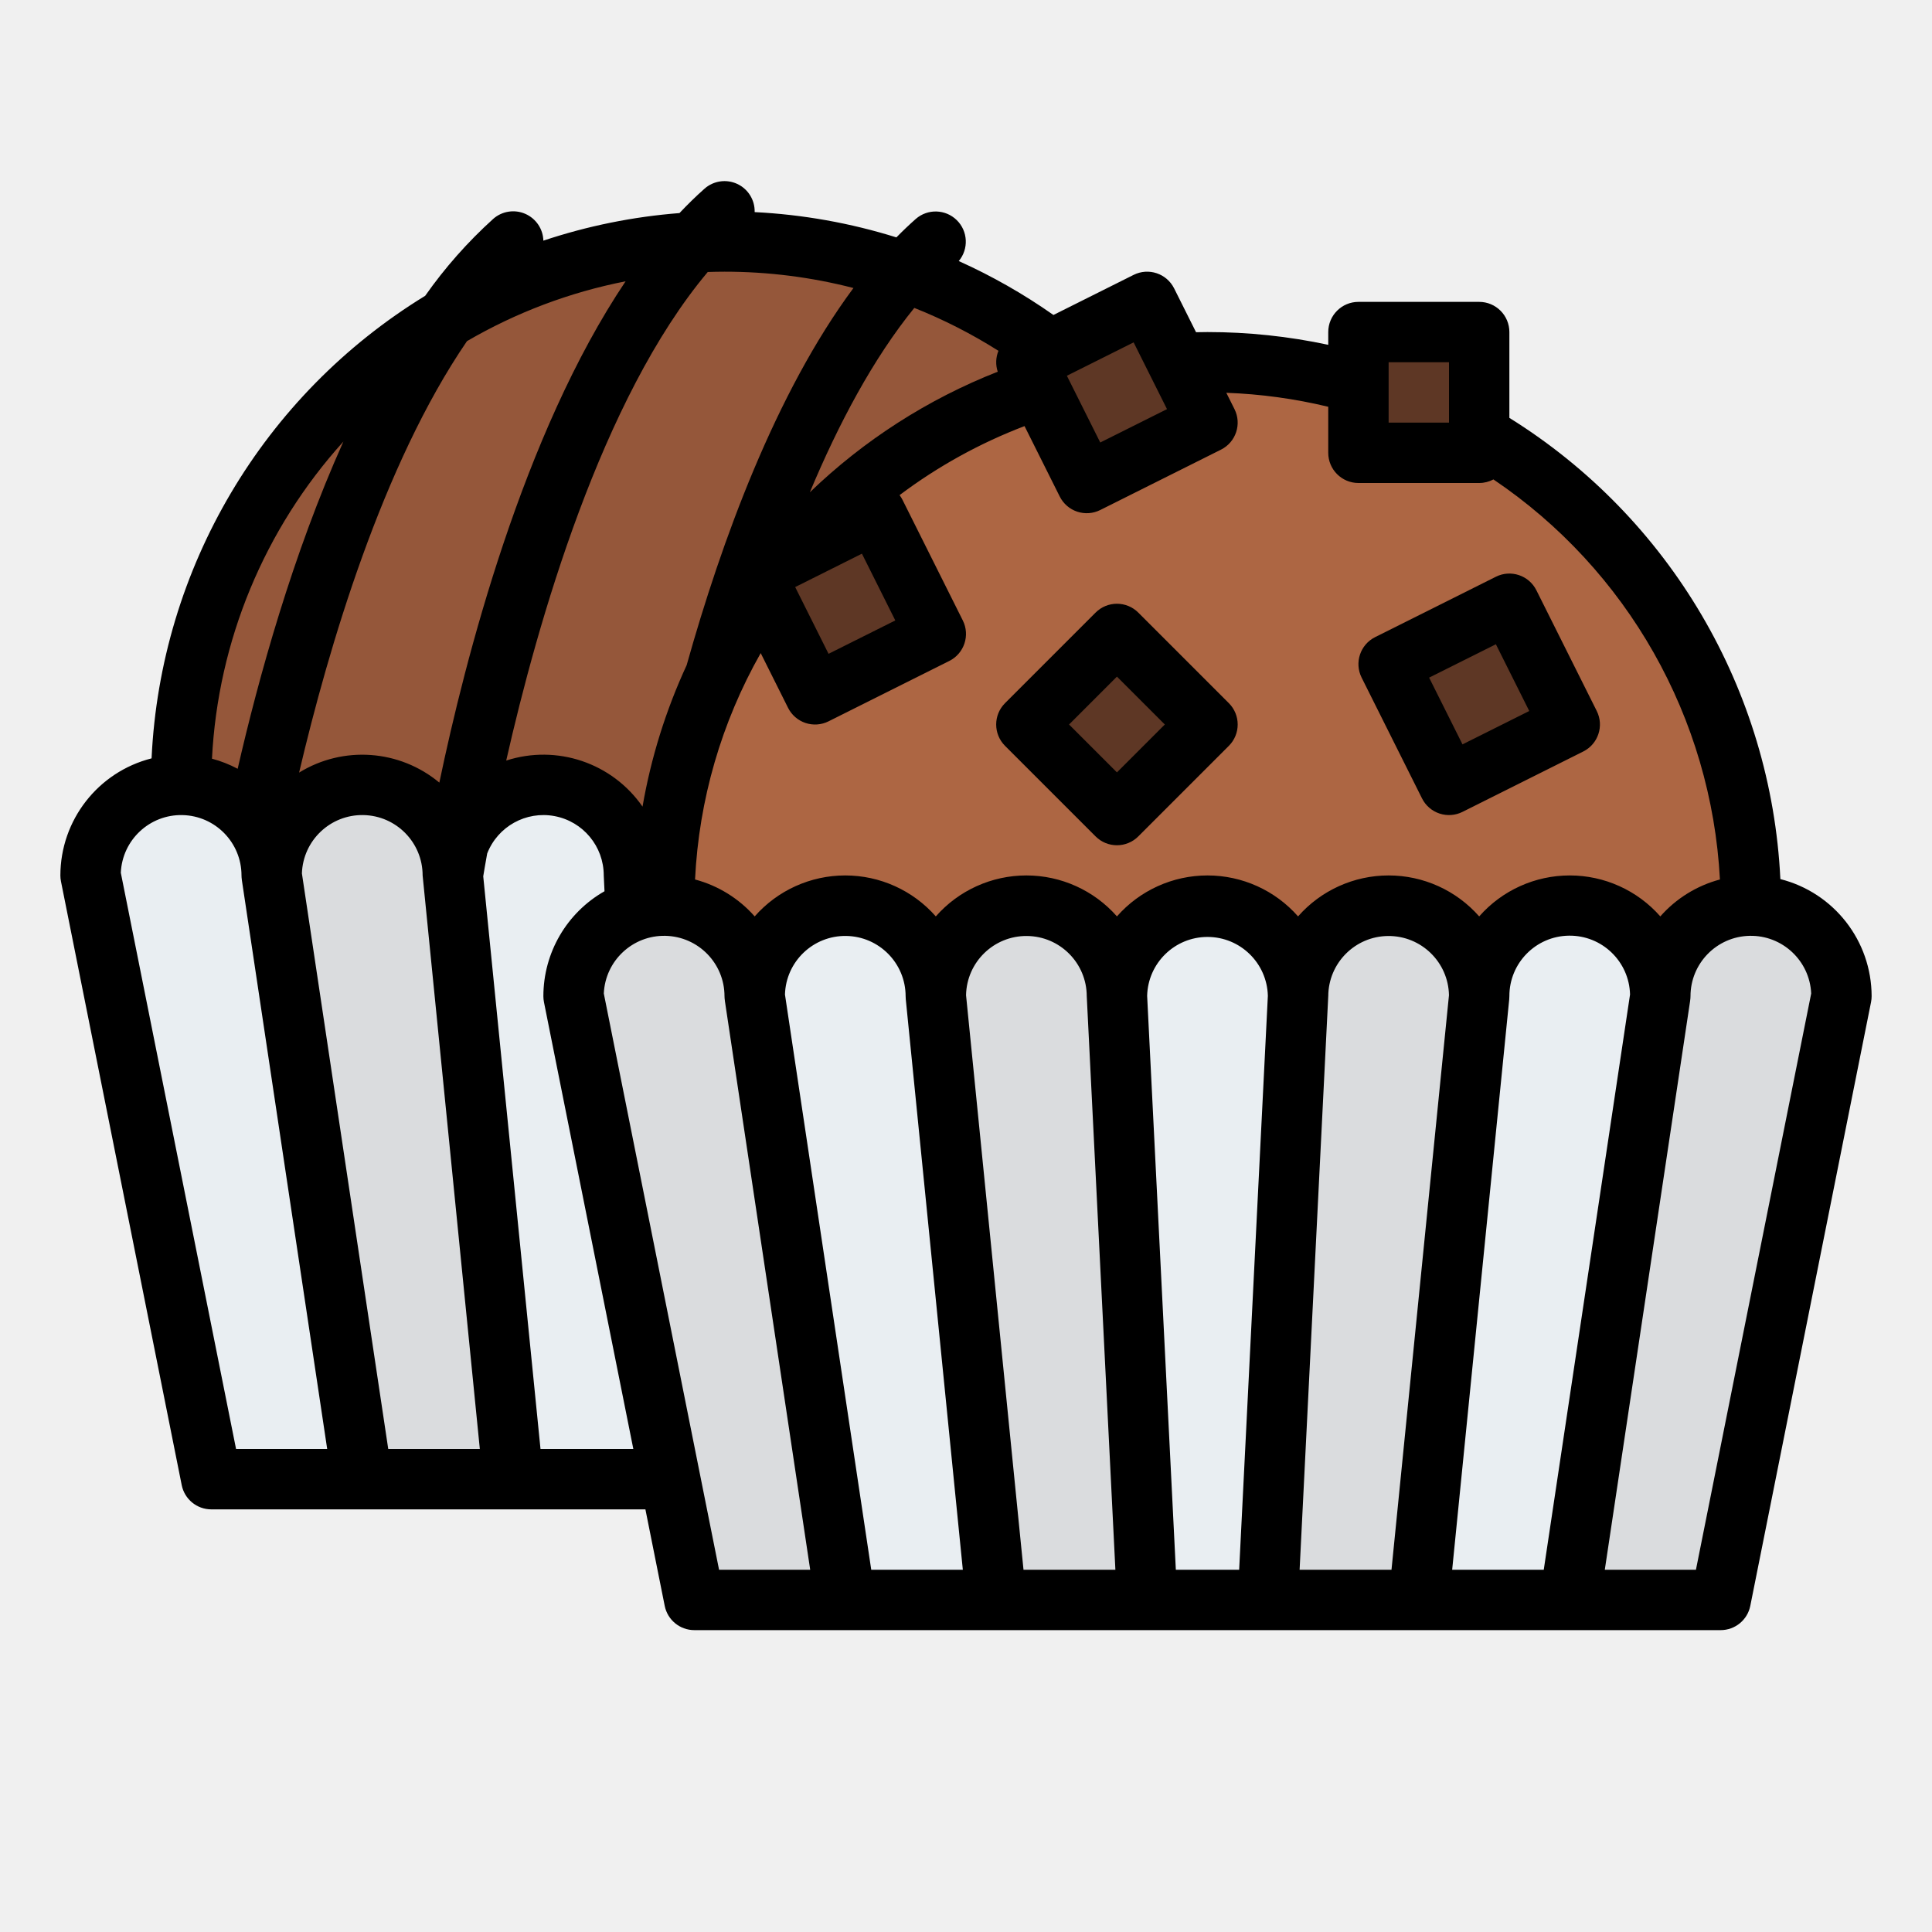
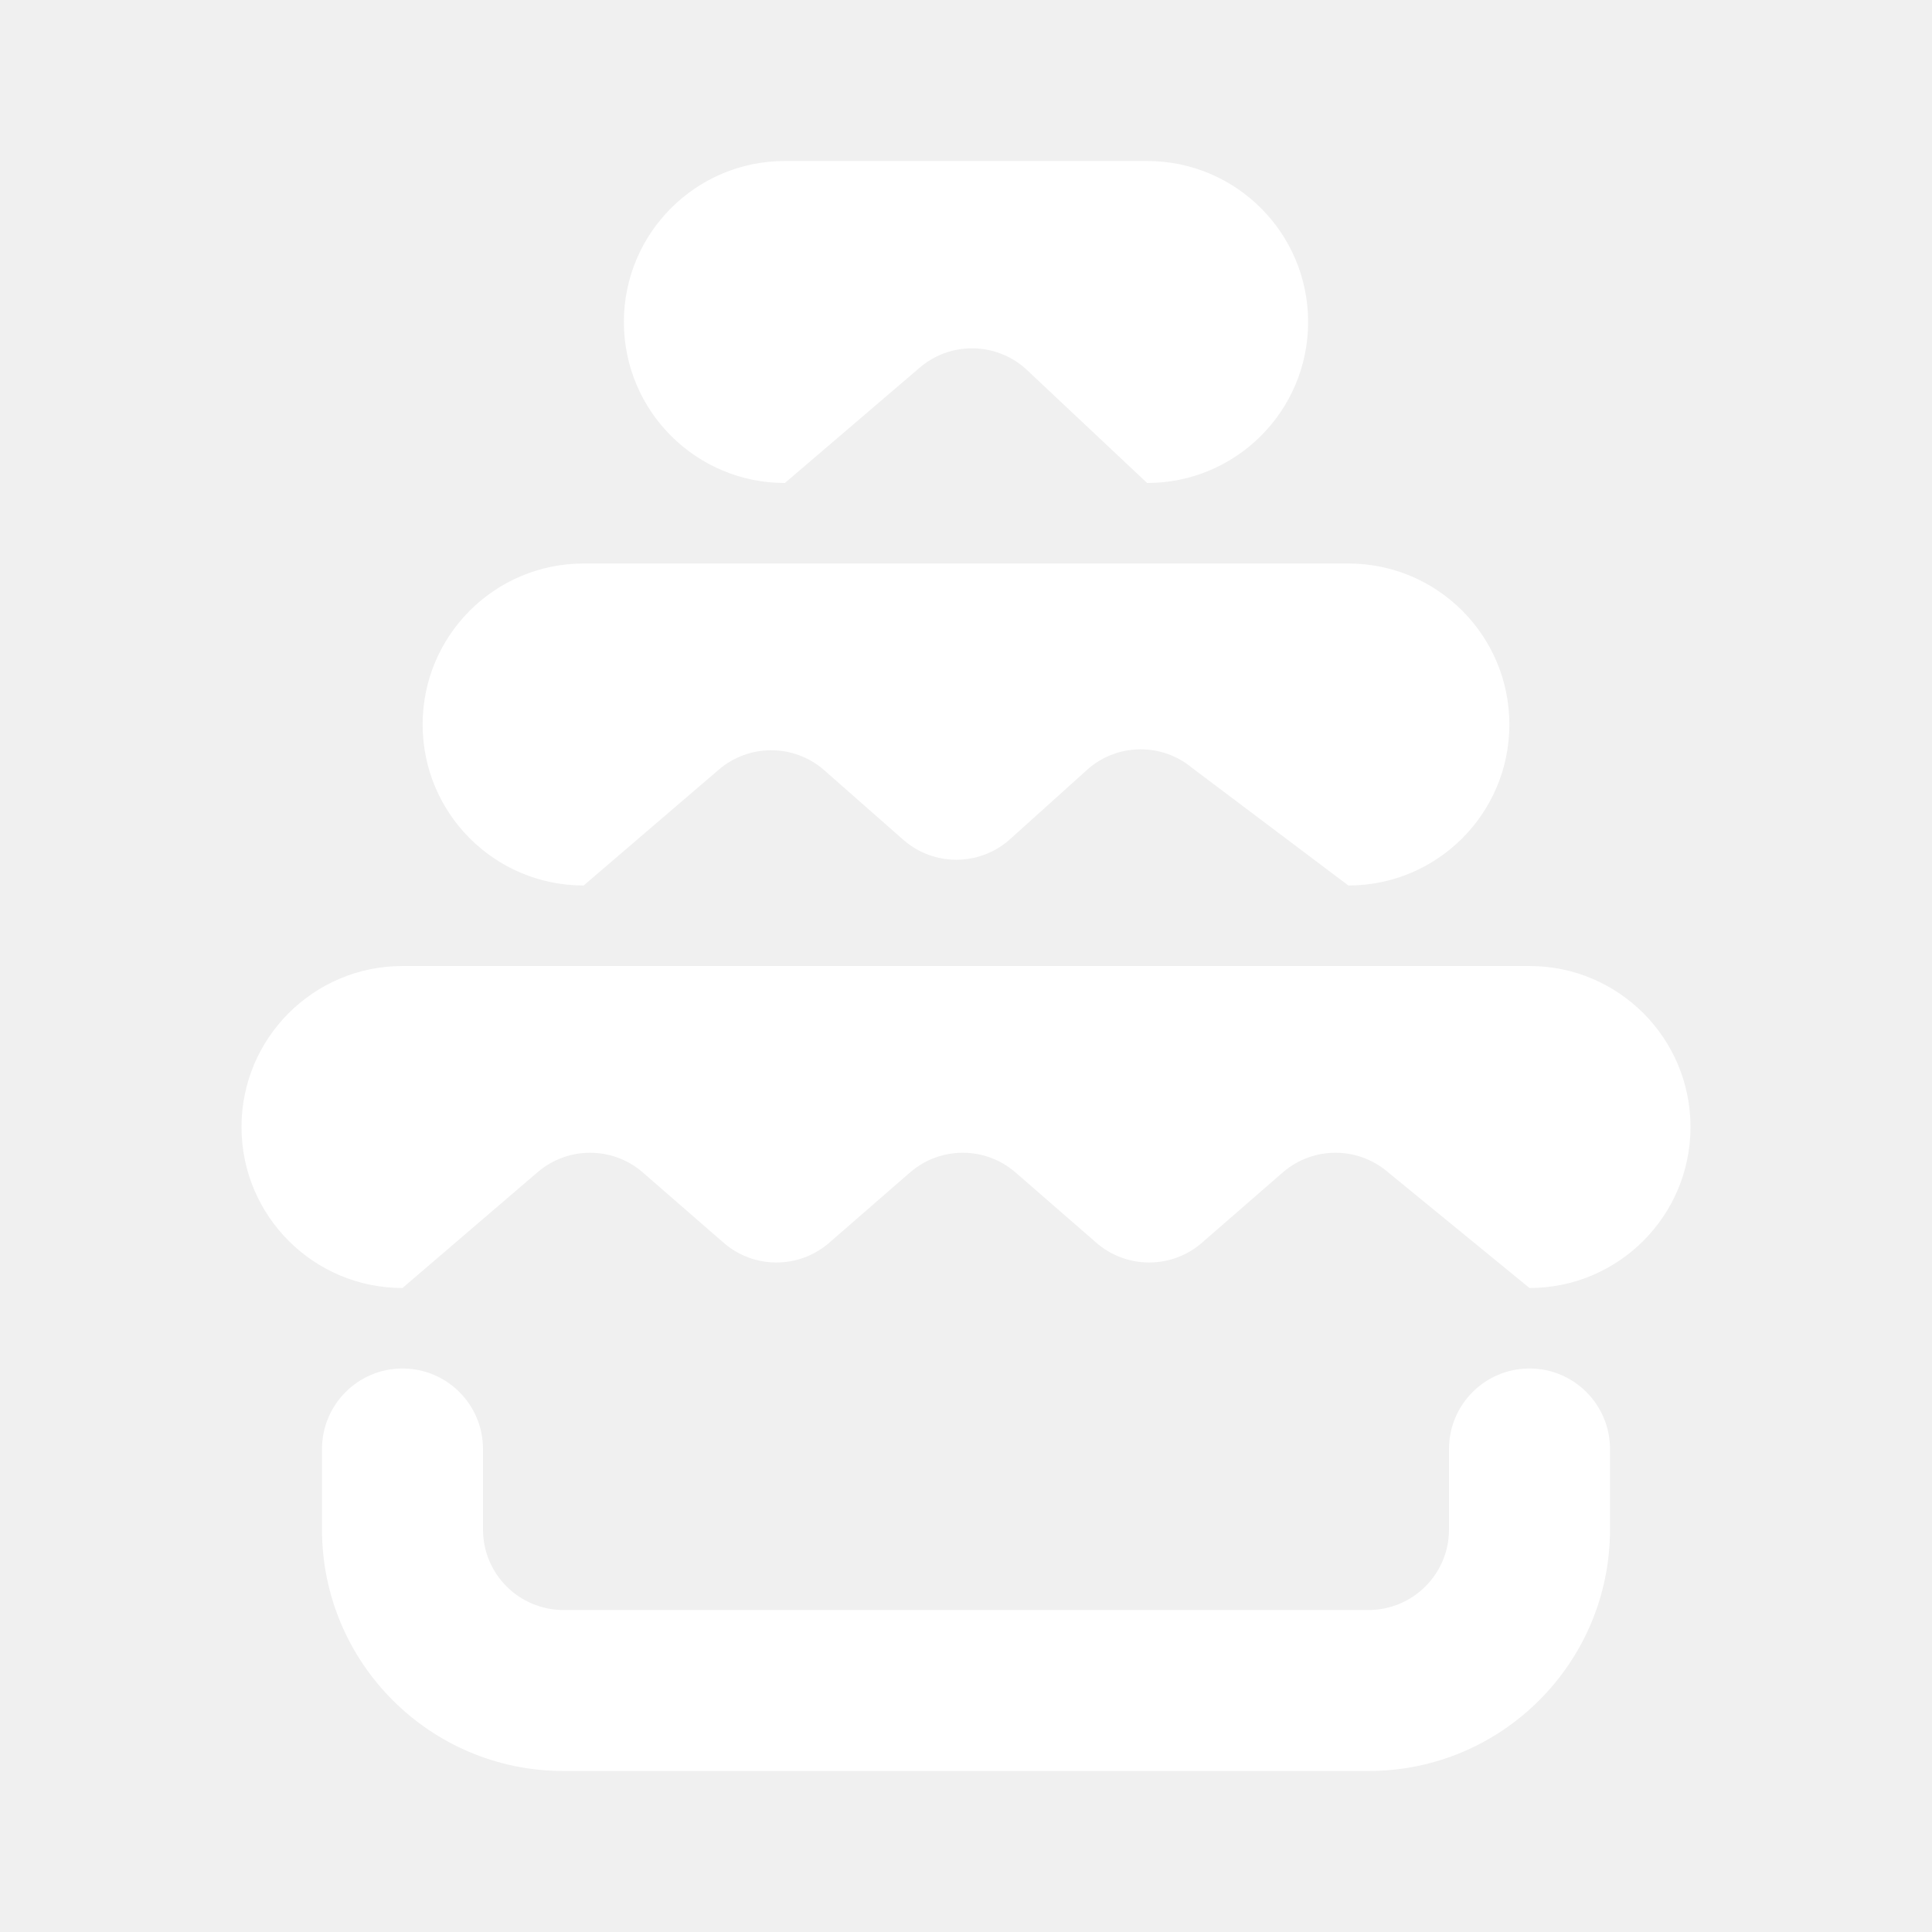
- <svg xmlns="http://www.w3.org/2000/svg" id="Filled" height="512" viewBox="0 0 512 512" width="512">
-   <circle cx="192" cy="208" fill="#95573a" r="144" />
-   <path d="m336 208a24.006 24.006 0 0 0 -24 24 24 24 0 0 0 -48 0 24 24 0 0 0 -48 0 24 24 0 0 0 -48 0 24 24 0 0 0 -48 0 24 24 0 0 0 -48 0 24 24 0 0 0 -48 0l32 160h272l32-160a24.006 24.006 0 0 0 -24-24z" fill="#dadcde" />
-   <path d="m168 232 8 160h-40l-16-160a24 24 0 0 1 48 0z" fill="#e9eef2" />
-   <path d="m72 232 24 160h-40l-32-160a24 24 0 0 1 48 0z" fill="#e9eef2" />
-   <path d="m264 232-16 160h-40l8-160a24 24 0 0 1 48 0z" fill="#e9eef2" />
-   <path d="m360 232-32 160h-40l24-160a24 24 0 0 1 48 0z" fill="#e9eef2" />
-   <circle cx="320" cy="240" fill="#ad6643" r="144" />
-   <g fill="#5e3725">
-     <path d="m360 88h32v32h-32z" />
-     <path d="m279.029 175.029h33.941v33.941h-33.941z" transform="matrix(.707 -.707 .707 .707 -49.068 265.539)" />
-     <path d="m278.111 86.111h35.777v35.777h-35.777z" transform="matrix(.894 -.447 .447 .894 -15.261 143.355)" />
-     <path d="m374.111 166.111h35.777v35.777h-35.777z" transform="matrix(.894 -.447 .447 .894 -40.903 194.733)" />
-     <path d="m206.111 134.111h35.777v35.777h-35.777z" transform="matrix(.894 -.447 .447 .894 -44.328 116.223)" />
+ <svg xmlns="http://www.w3.org/2000/svg" width="24" height="24">
+   <g>
+     <rect fill="none" id="canvas_background" height="402" width="582" y="-1" x="-1" />
  </g>
-   <path d="m464 240a24.006 24.006 0 0 0 -24 24 24 24 0 0 0 -48 0 24 24 0 0 0 -48 0 24 24 0 0 0 -48 0 24 24 0 0 0 -48 0 24 24 0 0 0 -48 0 24 24 0 0 0 -48 0l32 160h272l32-160a24.006 24.006 0 0 0 -24-24z" fill="#e9eef2" />
-   <path d="m296 264 8 160h-40l-16-160a24 24 0 0 1 48 0z" fill="#dadcde" />
-   <path d="m200 264 24 160h-40l-32-160a24 24 0 0 1 48 0z" fill="#dadcde" />
-   <path d="m392 264-16 160h-40l8-160a24 24 0 0 1 48 0z" fill="#dadcde" />
-   <path d="m488 264-32 160h-40l24-160a24 24 0 0 1 48 0z" fill="#dadcde" />
-   <path d="m471.816 232.969a152.628 152.628 0 0 0 -71.816-122.228v-22.741a8 8 0 0 0 -8-8h-32a8 8 0 0 0 -8 8v3.379a152.765 152.765 0 0 0 -32-3.379c-1.009 0-2.023.021-3.035.041l-5.81-11.619a8 8 0 0 0 -10.733-3.577l-21.252 10.626a151.859 151.859 0 0 0 -25.088-14.287 8 8 0 0 0 -11.382-11.174q-2.628 2.327-5.148 4.9a151.456 151.456 0 0 0 -37.56-6.7 7.991 7.991 0 0 0 -13.292-6.2c-2.272 2.011-4.479 4.176-6.631 6.457a150.9 150.9 0 0 0 -36.069 7.307 8 8 0 0 0 -13.3-5.763 122.166 122.166 0 0 0 -18.024 20.381 152.1 152.1 0 0 0 -72.508 122.581 32.055 32.055 0 0 0 -24.168 31.027 8.026 8.026 0 0 0 .155 1.569l32 160a8 8 0 0 0 7.845 6.431h115.041l5.114 25.569a8 8 0 0 0 7.845 6.431h272a8 8 0 0 0 7.845-6.431l32-160a8.026 8.026 0 0 0 .155-1.569 32.056 32.056 0 0 0 -24.184-31.031zm-87.816-136.969v16h-16v-16zm-32 11.8v12.2a8 8 0 0 0 8 8h32a7.965 7.965 0 0 0 3.775-.947 136.6 136.6 0 0 1 60.025 106.02 32.054 32.054 0 0 0 -15.8 9.782 31.959 31.959 0 0 0 -48 0 31.959 31.959 0 0 0 -48 0 31.959 31.959 0 0 0 -48 0 31.959 31.959 0 0 0 -48 0 31.959 31.959 0 0 0 -48 0 32.056 32.056 0 0 0 -15.806-9.783 134.834 134.834 0 0 1 17.4-59.991l7.249 14.5a7.993 7.993 0 0 0 10.733 3.577l32-16a8 8 0 0 0 3.577-10.733l-16-32a7.944 7.944 0 0 0 -.757-1.214 135.533 135.533 0 0 1 33.116-18.291l9.331 18.661a7.993 7.993 0 0 0 10.733 3.577l32-16a8 8 0 0 0 3.577-10.733l-2.164-4.329a136.24 136.24 0 0 1 27.011 3.704zm-111.959 157.009v.017l15.119 151.174h-24.27l-22.867-152.447a15.992 15.992 0 0 1 31.977.447c0 .269.014.534.04.8zm15.972-1.075a15.995 15.995 0 0 1 31.987.266c0 .135 7.59 152 7.59 152h-24.35zm47.992.165a16 16 0 0 1 31.99 0l-7.605 152.101h-16.78zm48 .1a15.995 15.995 0 0 1 31.987-.262l-15.232 152.263h-24.35s7.59-151.865 7.59-152zm47.956.835v-.036c.026-.262.04-.527.04-.8a15.991 15.991 0 0 1 31.977-.444l-22.867 152.446h-24.271zm-207.961-192.834a136.589 136.589 0 0 1 34.176 4.326c-20.656 27.837-34.959 67.02-44.206 99.955a150.3 150.3 0 0 0 -11.693 37.484 31.951 31.951 0 0 0 -36.126-12.207c8.29-36.579 25.267-96.008 53.414-129.478 1.473-.048 2.95-.08 4.435-.08zm72.6 20.973a7.977 7.977 0 0 0 -.191 5.533 151.84 151.84 0 0 0 -49.793 31.959c7.624-18.202 16.798-35.465 27.684-48.865a134.825 134.825 0 0 1 22.3 11.373zm-36.181 53.76 8.845 17.689-17.689 8.845-8.845-17.689zm76.481-47.045c.013.027.027.053.04.08l4.328 8.654-17.689 8.845-8.845-17.689 17.689-8.845zm-188.47 107.712a31.921 31.921 0 0 0 -37.165-2.657c7.783-33.1 22.082-81.6 44.488-114.335a135.084 135.084 0 0 1 42.036-15.859c-27.214 40.505-42.534 100.151-49.359 132.851zm-25.425-90.382c-13.45 29.9-22.506 62.679-28.02 86.719a31.793 31.793 0 0 0 -6.81-2.675 135.471 135.471 0 0 1 34.83-84.044zm-58.989 114.268a16 16 0 0 1 31.984.714 8.028 8.028 0 0 0 .08 1.069c0 .039 0 .078.008.118l22.622 150.813h-24.151zm70.874 152.714-22.881-152.537a16 16 0 0 1 31.991.537c0 .061 15.16 152 15.16 152zm40.35 0-15.177-151.765c.183-1.121.53-3.2 1.046-6.048a15.991 15.991 0 0 1 30.891 5.813c0 .133.2 4.19.2 4.19a32.016 32.016 0 0 0 -16.2 27.81 8.026 8.026 0 0 0 .155 1.569l23.686 118.431zm16.776-120.714a16 16 0 0 1 31.984.714 8.119 8.119 0 0 0 .1 1.185h-.009l22.619 150.815h-24.151zm289.425 152.714h-24.152l22.622-150.813h-.008a8.119 8.119 0 0 0 .097-1.187 16 16 0 0 1 31.984-.714z" />
-   <path d="m301.657 162.343a8 8 0 0 0 -11.314 0l-24 24a8 8 0 0 0 0 11.314l24 24a8 8 0 0 0 11.314 0l24-24a8 8 0 0 0 0-11.314zm-5.657 42.344-12.687-12.687 12.687-12.687 12.687 12.687z" />
-   <path d="m376.845 211.578a7.993 7.993 0 0 0 10.733 3.577l32-16a8 8 0 0 0 3.577-10.733l-16-32a8 8 0 0 0 -10.733-3.577l-32 16a8 8 0 0 0 -3.577 10.733zm19.577-40.845 8.845 17.689-17.689 8.845-8.845-17.689z" />
+   <g>
+     <path fill="#ffffff" id="svg_1" d="m16.75,7l-9.5,0a2,2 0 0 0 -2,2l0,0a2,2 0 0 0 2,2l1.68,-1.44a1,1 0 0 1 1.3,0l1,0.88a1,1 0 0 0 1.3,0l1,-0.9a1,1 0 0 1 1.28,0l1.94,1.46a2,2 0 0 0 2,-2l0,0a2,2 0 0 0 -2,-2z" class="cls-1" />
+     <path fill="#ffffff" id="svg_2" d="m14.25,2l-4.5,0a2,2 0 0 0 -2,2l0,0a2,2 0 0 0 2,2l1.66,-1.42a1,1 0 0 1 1.33,0l1.51,1.42a2,2 0 0 0 2,-2l0,0a2,2 0 0 0 -2,-2z" class="cls-1" />
+     <path fill="#ffffff" id="svg_3" d="m19,12l-14,0a2,2 0 0 0 -2,2l0,0a2,2 0 0 0 2,2l1.68,-1.44a1,1 0 0 1 1.3,0l1,0.87a1,1 0 0 0 1.33,0l1,-0.87a1,1 0 0 1 1.3,0l1,0.87a1,1 0 0 0 1.33,0l1,-0.87a1,1 0 0 1 1.3,0l1.76,1.44a2,2 0 0 0 2,-2l0,0a2,2 0 0 0 -2,-2z" class="cls-1" />
+     <path fill="#ffffff" id="svg_4" d="m17,22l-10,0a3,3 0 0 1 -3,-3l0,-1a1,1 0 0 1 2,0l0,1a1,1 0 0 0 1,1l10,0a1,1 0 0 0 1,-1l0,-1a1,1 0 0 1 2,0l0,1a3,3 0 0 1 -3,3z" class="cls-1" />
+   </g>
</svg>
